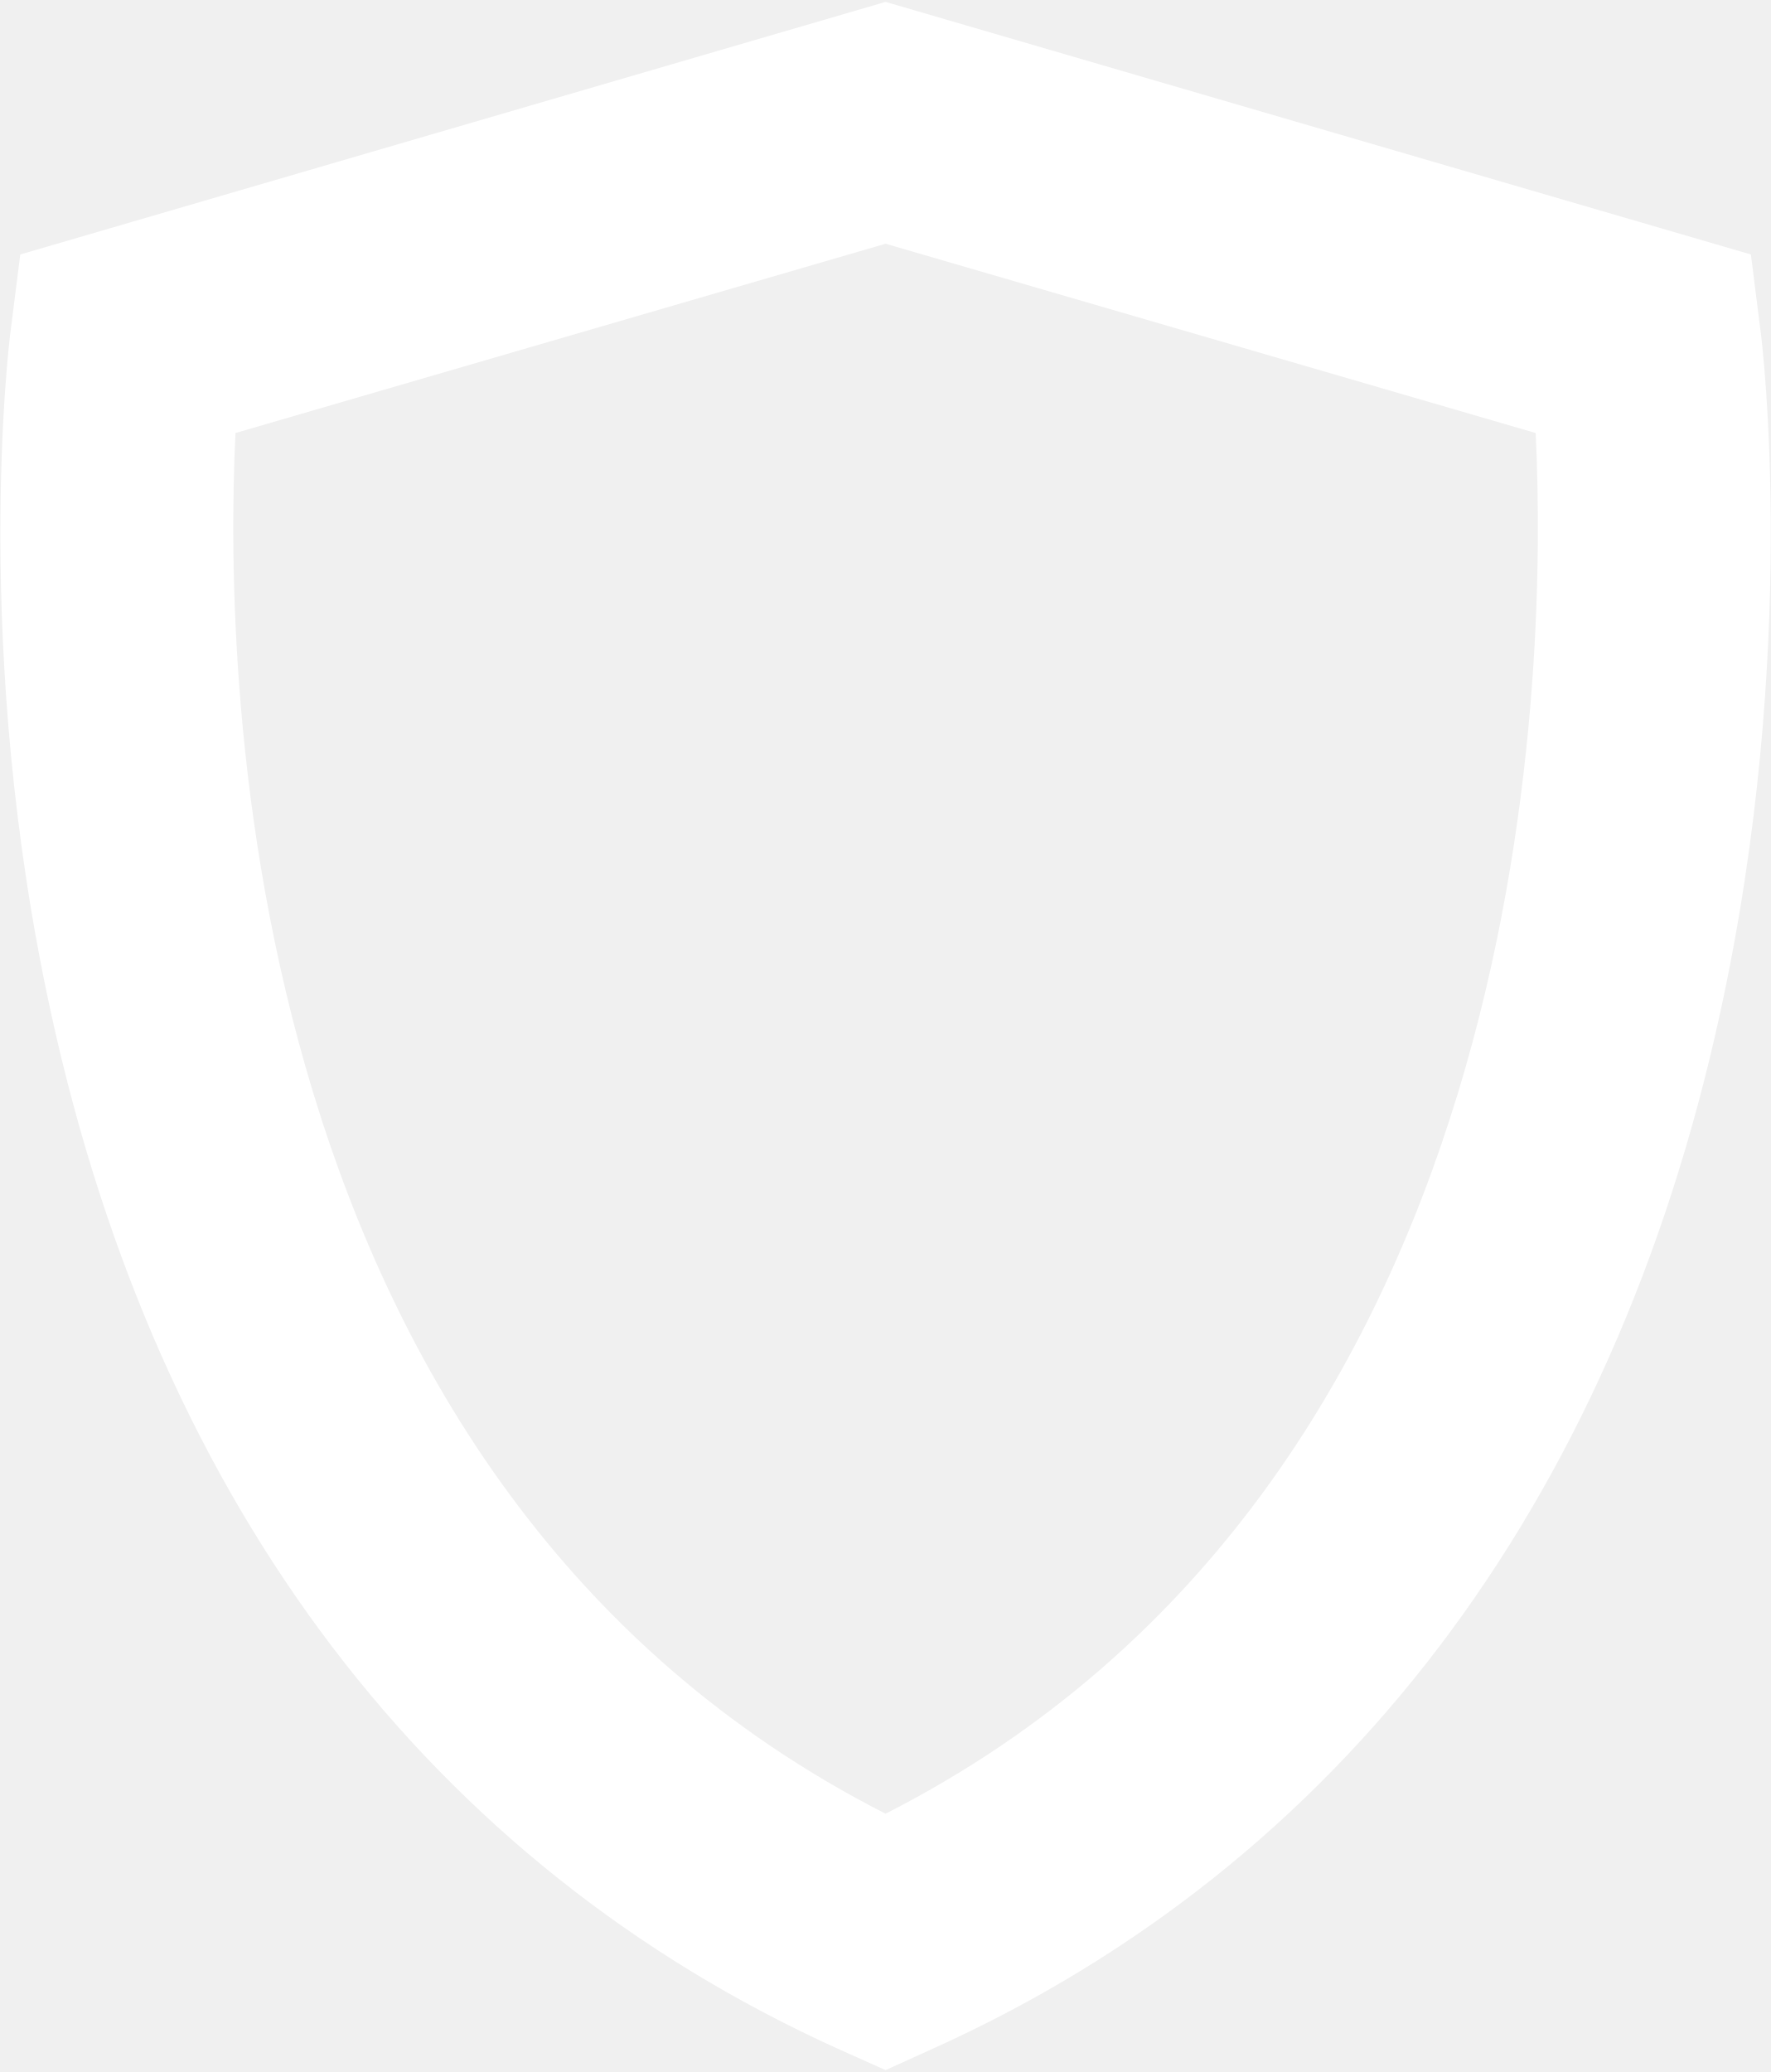
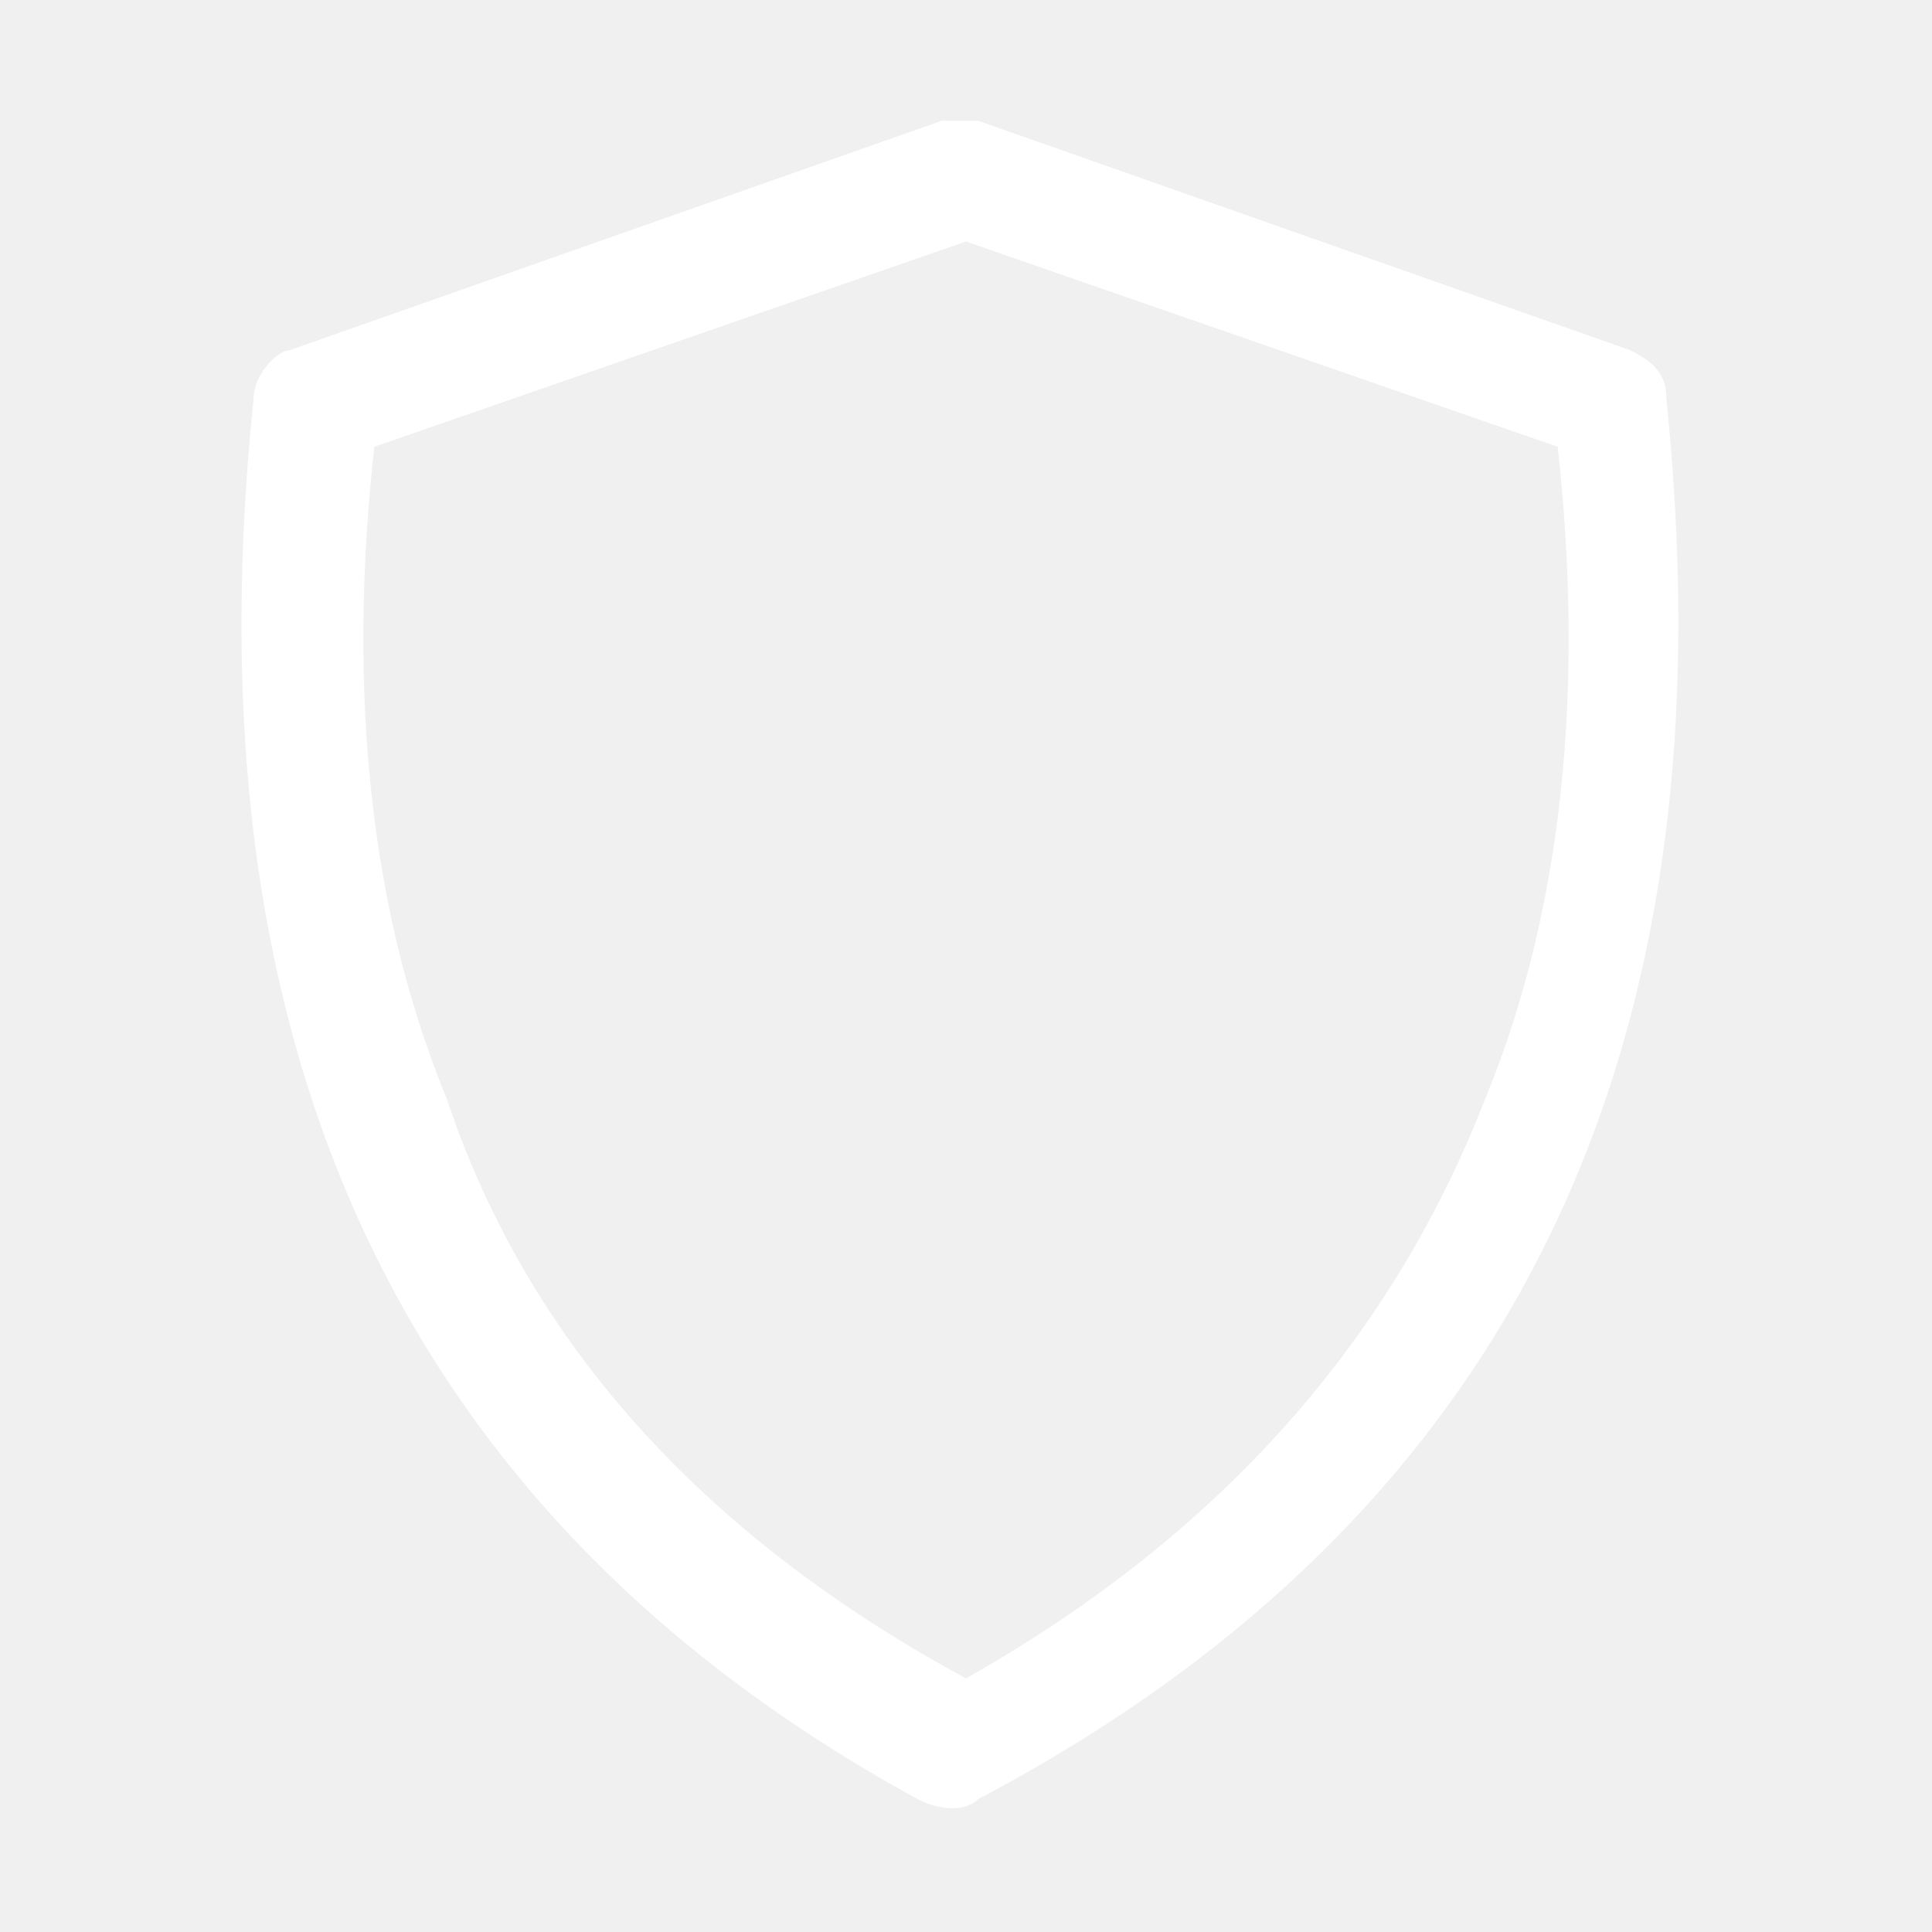
- <svg xmlns="http://www.w3.org/2000/svg" version="1.1" id="Layer_1" x="0px" y="0px" viewBox="0 0 27.97 32.73" style="enable-background:new 0 0 27.97 32.73;" xml:space="preserve">
+ <svg xmlns="http://www.w3.org/2000/svg" version="1.1" id="Layer_1" x="0px" y="0px" viewBox="0 0 16 16" style="enable-background:new 0 0 16 16;" xml:space="preserve">
  <style type="text/css">
- 	.st0{fill:#FFFFFF;}
+ 	.st0{fill-rule:evenodd;clip-rule:evenodd;fill:#FFFFFF;}
</style>
-   <g>
-     <path class="st0" d="M13.99,32.7l-0.76-0.34C6.81,29.45,2.51,23.8,0.81,16.02C-0.45,10.28,0.14,5.41,0.17,5.21l0.15-1.19   l13.67-3.99l13.67,3.99l0.15,1.19c0.03,0.2,0.62,5.07-0.64,10.81c-1.7,7.78-6,13.44-12.43,16.34L13.99,32.7z M3.72,6.84   c-0.19,3.92,0.04,16.6,10.27,21.81c10.23-5.21,10.46-17.88,10.27-21.81L13.99,3.85L3.72,6.84z" />
-   </g>
+   <path class="st0" d="M3.1,3.7L8,2l4.9,1.7c0.2,1.8,0.1,3.7-0.6,5.4c-0.7,1.8-2,3.5-4.3,4.8c-2.4-1.3-3.7-3-4.3-4.8  C3,7.4,2.9,5.5,3.1,3.7z M2.4,2.9L7.8,1c0.1,0,0.2,0,0.3,0l5.4,1.9c0.2,0.1,0.3,0.2,0.3,0.4c0.4,3.9-0.2,8.7-5.7,11.6  c-0.1,0.1-0.3,0.1-0.5,0C2.3,12,1.7,7.2,2.1,3.3C2.1,3.1,2.3,2.9,2.4,2.9z" />
</svg>
